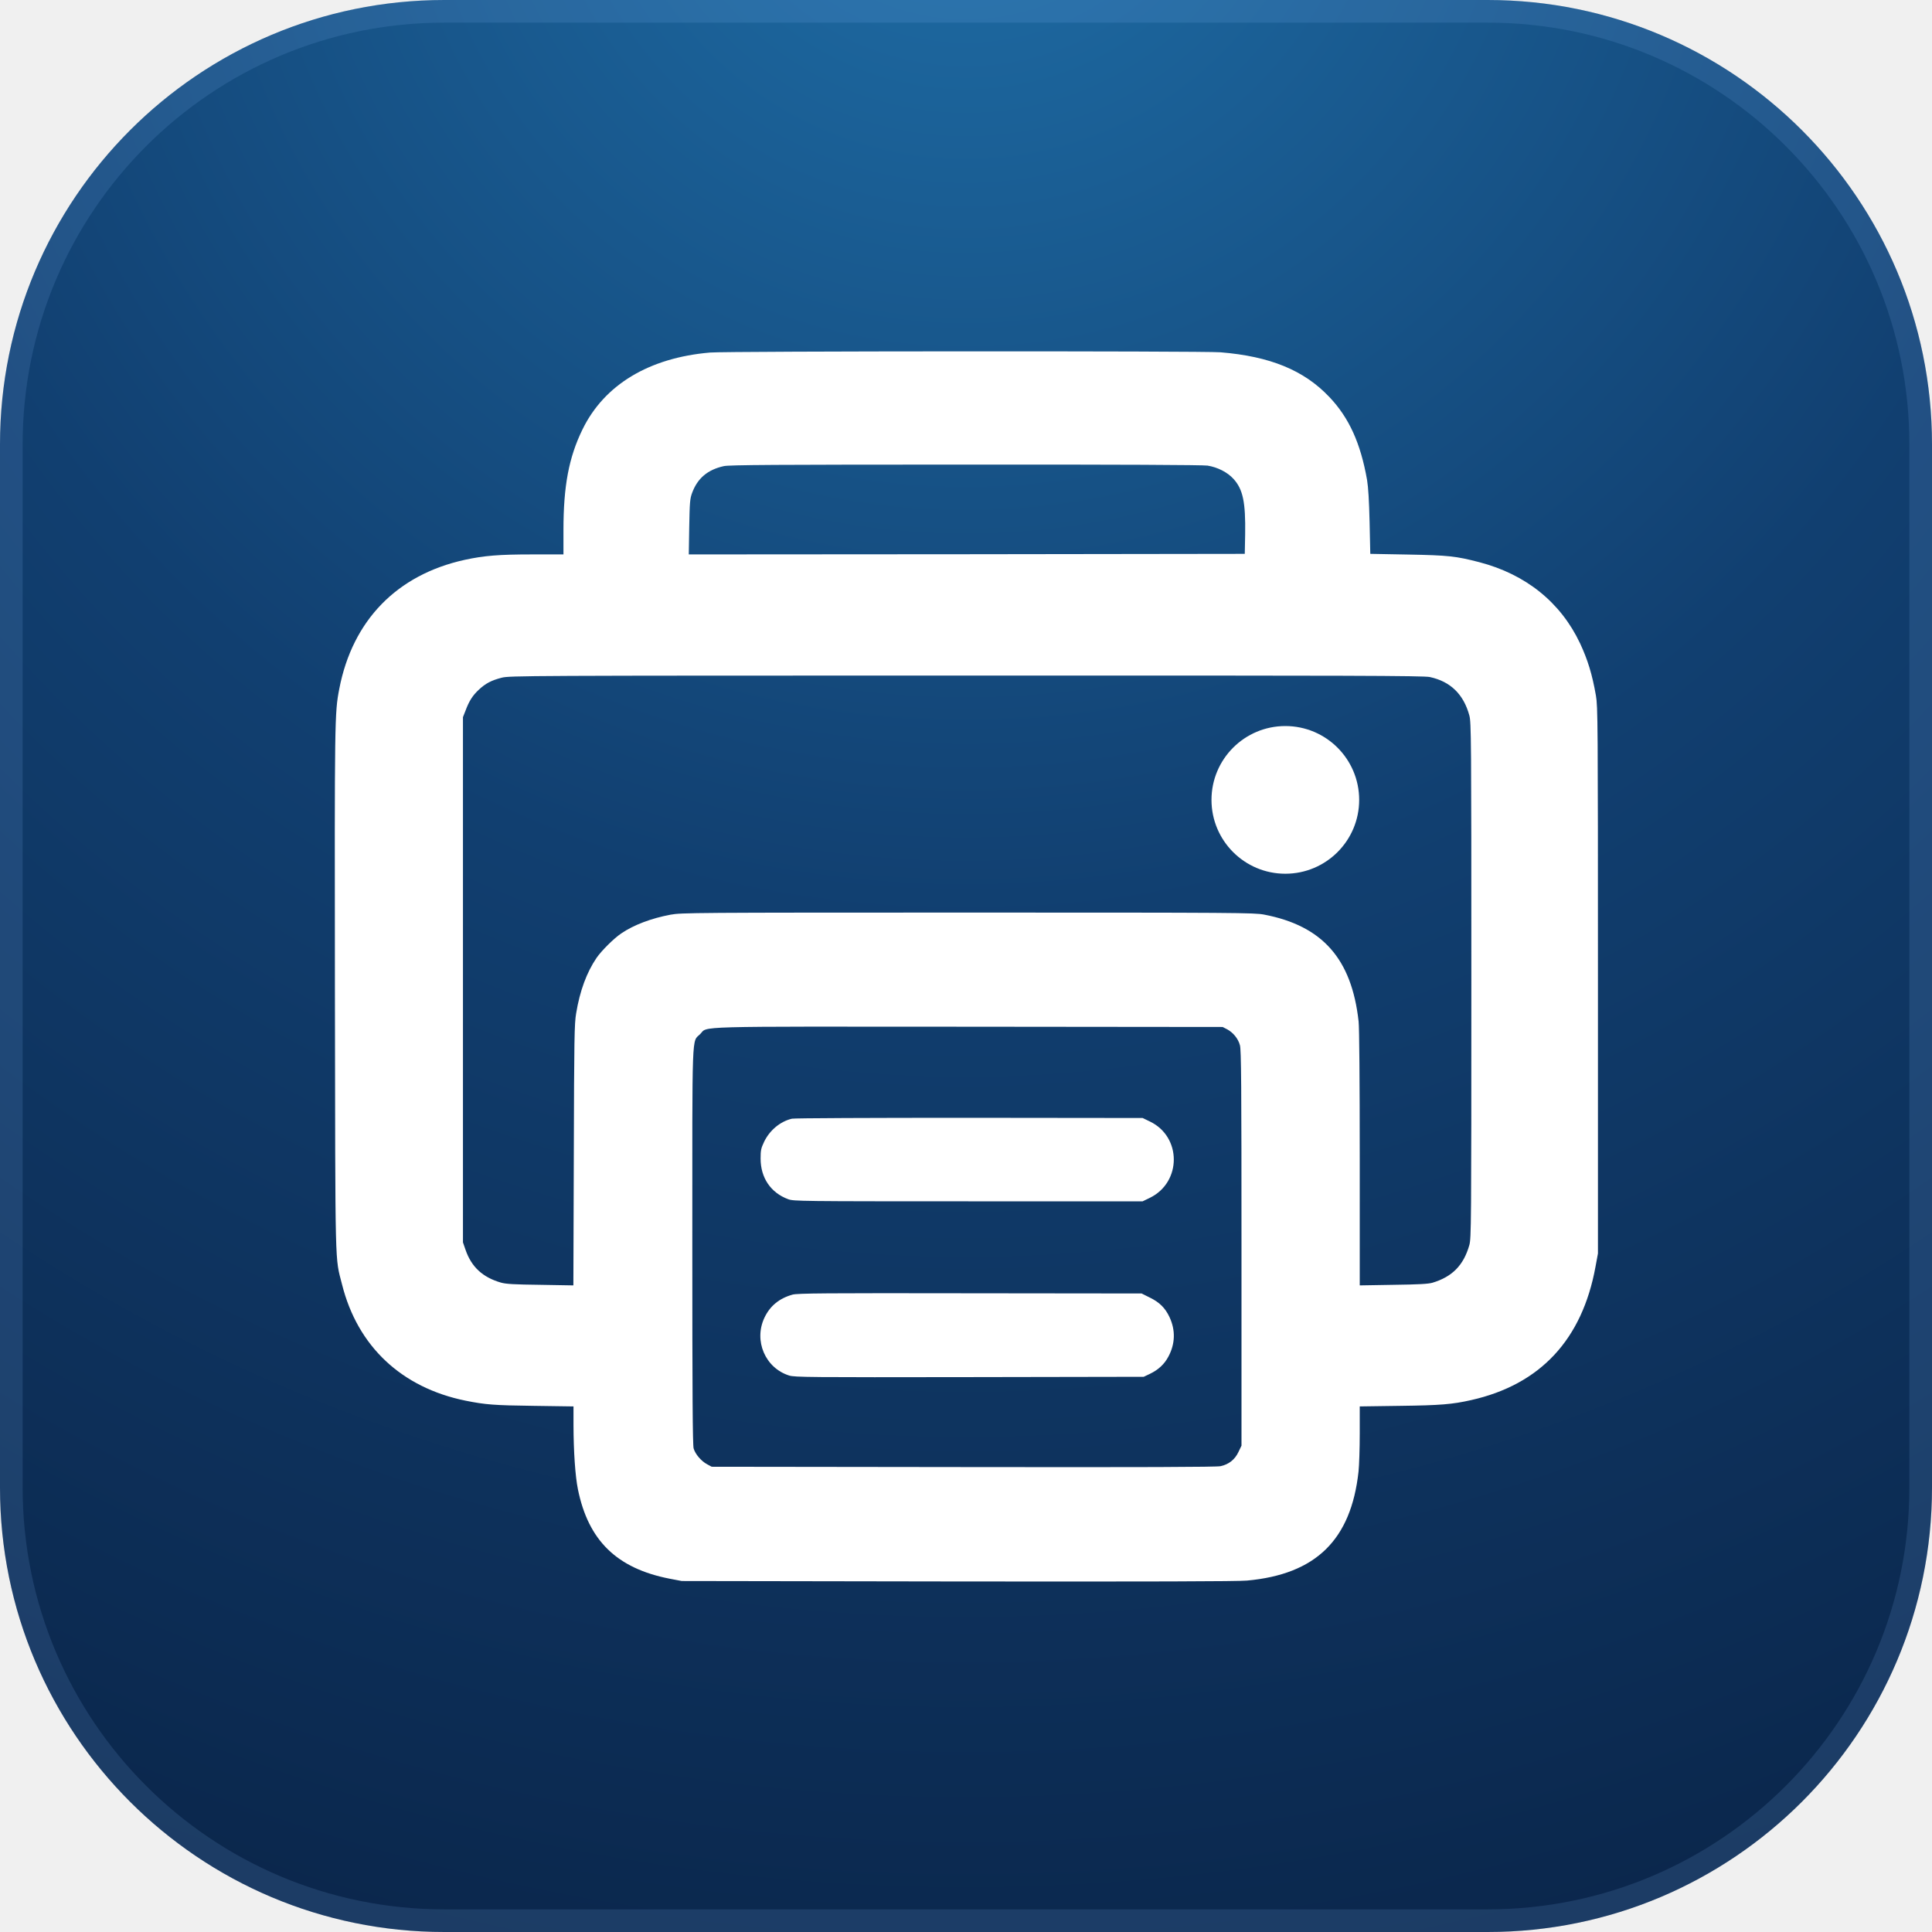
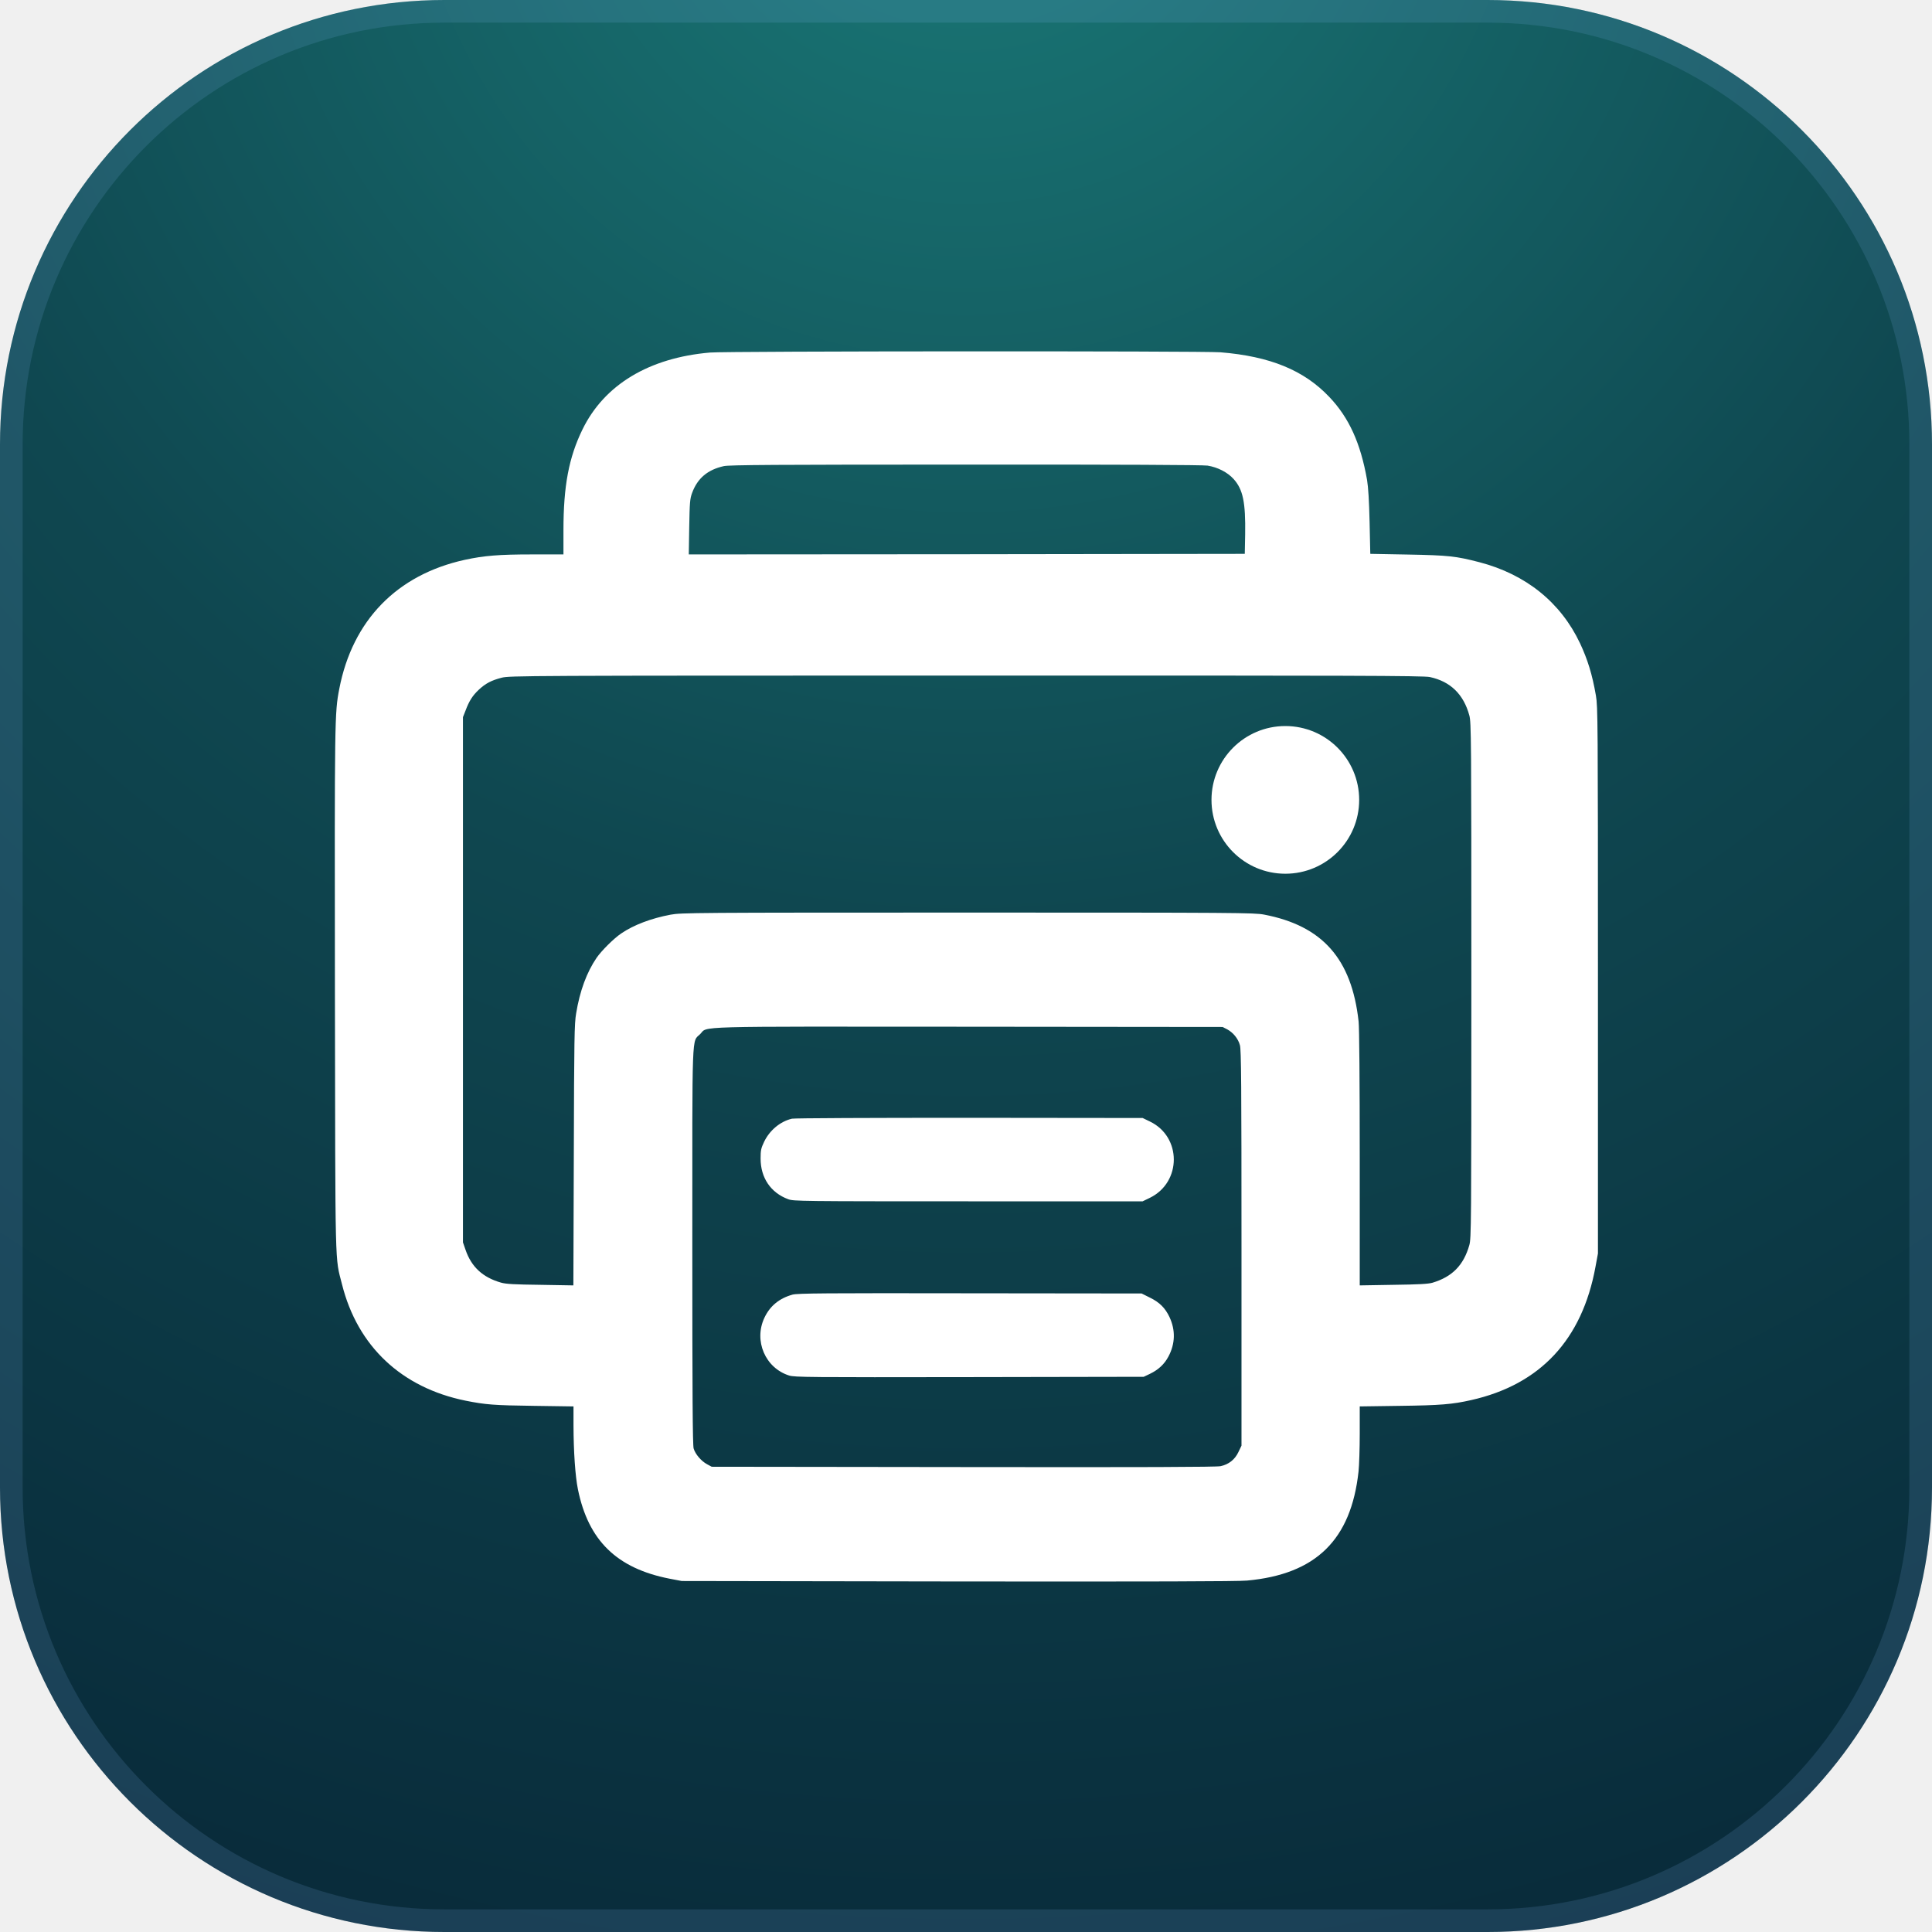
<svg xmlns="http://www.w3.org/2000/svg" viewBox="0 0 256 256">
  <defs>
    <radialGradient id="bg" cx="0.5" cy="-0.1" r="1.2">
-       <stop offset="0" stop-color="#1f6fa8" />
-       <stop offset="0.48" stop-color="#113f70" />
-       <stop offset="1" stop-color="#0a2448" />
+       <stop offset="0" stop-color="#1a7a78" />
+       <stop offset="0.48" stop-color="#0f4750" />
+       <stop offset="1" stop-color="#082838" />
    </radialGradient>
  </defs>
  <rect width="256" height="256" rx="58.88" fill="url(#bg)" />
  <rect x="1.5" y="1.5" width="253" height="253" rx="57.38" fill="none" stroke="#8cbeff" stroke-opacity="0.14" stroke-width="3" />
  <g transform="translate(20.9 20.9) scale(0.837)">
    <g data-centre="1">
      <path fill="#ffffff" fill-rule="evenodd" d="M87.44 30.84 C77.77 31.67 70.69 35.94 67.24 43.02 C65.08 47.45 64.23 51.95 64.23 58.97 L64.23 62.80 L59.26 62.80 C54.04 62.80 51.68 62.99 48.59 63.66 C37.86 66.02 30.83 73.24 28.74 84.09 C28.00 87.91 28.00 88.73 28.05 131.72 C28.12 177.15 28.04 173.86 29.18 178.38 C31.64 188.17 38.60 194.71 48.73 196.77 C51.87 197.40 53.23 197.51 59.54 197.59 L65.82 197.68 L65.82 200.62 C65.83 204.84 66.10 208.74 66.52 210.80 C68.17 218.92 72.67 223.31 81.02 224.95 L82.96 225.32 L126.65 225.39 C157.25 225.42 170.97 225.39 172.44 225.25 C183.34 224.26 188.92 218.81 190.10 207.98 C190.20 207.03 190.29 204.34 190.29 201.99 L190.29 197.68 L196.67 197.59 C203.05 197.51 204.95 197.35 207.92 196.68 C218.88 194.22 225.50 187.10 227.61 175.58 L228.00 173.47 L228.00 130.22 C228.00 89.07 227.98 86.89 227.68 85.15 C227.09 81.75 226.36 79.43 225.17 76.88 C222.11 70.40 216.59 65.95 209.22 64.03 C205.51 63.07 204.35 62.94 197.94 62.82 L191.96 62.71 L191.85 57.70 C191.77 54.29 191.64 52.16 191.45 51.02 C190.43 45.20 188.60 41.16 185.47 37.87 C181.45 33.63 176.08 31.44 168.24 30.80 C165.41 30.58 90.11 30.61 87.44 30.84 M166.20 48.74 C167.80 49.00 169.35 49.79 170.32 50.86 C171.81 52.52 172.23 54.54 172.15 59.64 L172.09 62.71 L128.09 62.77 L84.07 62.80 L84.14 58.46 C84.21 54.56 84.26 53.99 84.59 53.08 C85.45 50.74 87.05 49.39 89.62 48.82 C90.50 48.63 97.64 48.58 127.88 48.58 C152.35 48.56 165.45 48.63 166.20 48.74 M201.38 82.21 C204.65 82.91 206.73 84.94 207.64 88.29 C207.94 89.37 207.96 91.70 207.96 130.22 C207.96 169.15 207.94 171.06 207.64 172.14 C206.73 175.34 204.93 177.16 201.80 178.10 C201.15 178.29 199.59 178.38 195.62 178.43 L190.29 178.52 L190.29 158.41 C190.29 146.13 190.22 137.70 190.11 136.73 C189.01 126.81 184.38 121.59 175.15 119.82 C173.59 119.52 171.07 119.50 128.23 119.50 C84.72 119.50 82.89 119.52 81.20 119.83 C78.12 120.41 75.36 121.45 73.38 122.80 C72.18 123.61 70.26 125.53 69.47 126.67 C67.91 128.96 66.82 131.91 66.24 135.45 C65.96 137.06 65.92 139.37 65.87 157.88 L65.80 178.52 L60.58 178.43 C56.45 178.38 55.14 178.31 54.34 178.08 C51.45 177.25 49.66 175.60 48.73 172.89 L48.32 171.71 L48.32 130.14 L48.32 88.56 L48.73 87.52 C49.29 86.01 49.85 85.13 50.84 84.21 C51.89 83.23 52.81 82.74 54.44 82.32 C55.67 82.00 57.89 81.98 127.96 81.98 C189.34 81.96 200.40 82.00 201.38 82.21 M169.32 137.99 C170.25 138.50 171.04 139.45 171.32 140.49 C171.53 141.16 171.57 146.84 171.57 172.59 L171.57 203.89 L171.09 204.89 C170.53 206.09 169.56 206.86 168.26 207.14 C167.59 207.28 156.25 207.32 127.53 207.28 L87.70 207.23 L86.98 206.84 C86.05 206.35 85.10 205.24 84.84 204.34 C84.68 203.85 84.63 195.62 84.63 172.38 C84.63 137.41 84.52 140.09 85.88 138.73 C87.16 137.45 83.77 137.54 128.40 137.57 L168.58 137.61 L169.32 137.99" />
      <circle cx="178.51" cy="101.66" r="11.69" fill="#ffffff" />
      <path fill="#ffffff" fill-rule="evenodd" d="M100.40 152.13 C98.53 152.57 96.86 153.98 95.99 155.80 C95.51 156.81 95.44 157.14 95.44 158.44 C95.44 161.48 97.04 163.86 99.82 164.88 C100.68 165.19 101.63 165.21 128.32 165.21 L155.92 165.21 L157.08 164.65 C162.12 162.17 162.11 154.98 157.06 152.57 L155.92 152.02 L128.49 151.99 C112.95 151.99 100.78 152.04 100.40 152.13" />
      <path fill="#ffffff" fill-rule="evenodd" d="M100.50 179.98 C98.41 180.56 96.92 181.77 96.04 183.65 C94.33 187.29 96.18 191.60 99.96 192.79 C100.82 193.06 103.16 193.08 128.49 193.04 L156.09 192.99 L157.06 192.53 C158.41 191.88 159.36 191.00 160.00 189.79 C161.09 187.75 161.14 185.60 160.17 183.53 C159.50 182.11 158.61 181.21 157.10 180.47 L155.76 179.80 L128.60 179.77 C105.57 179.73 101.28 179.77 100.50 179.98" />
    </g>
  </g>
</svg>
